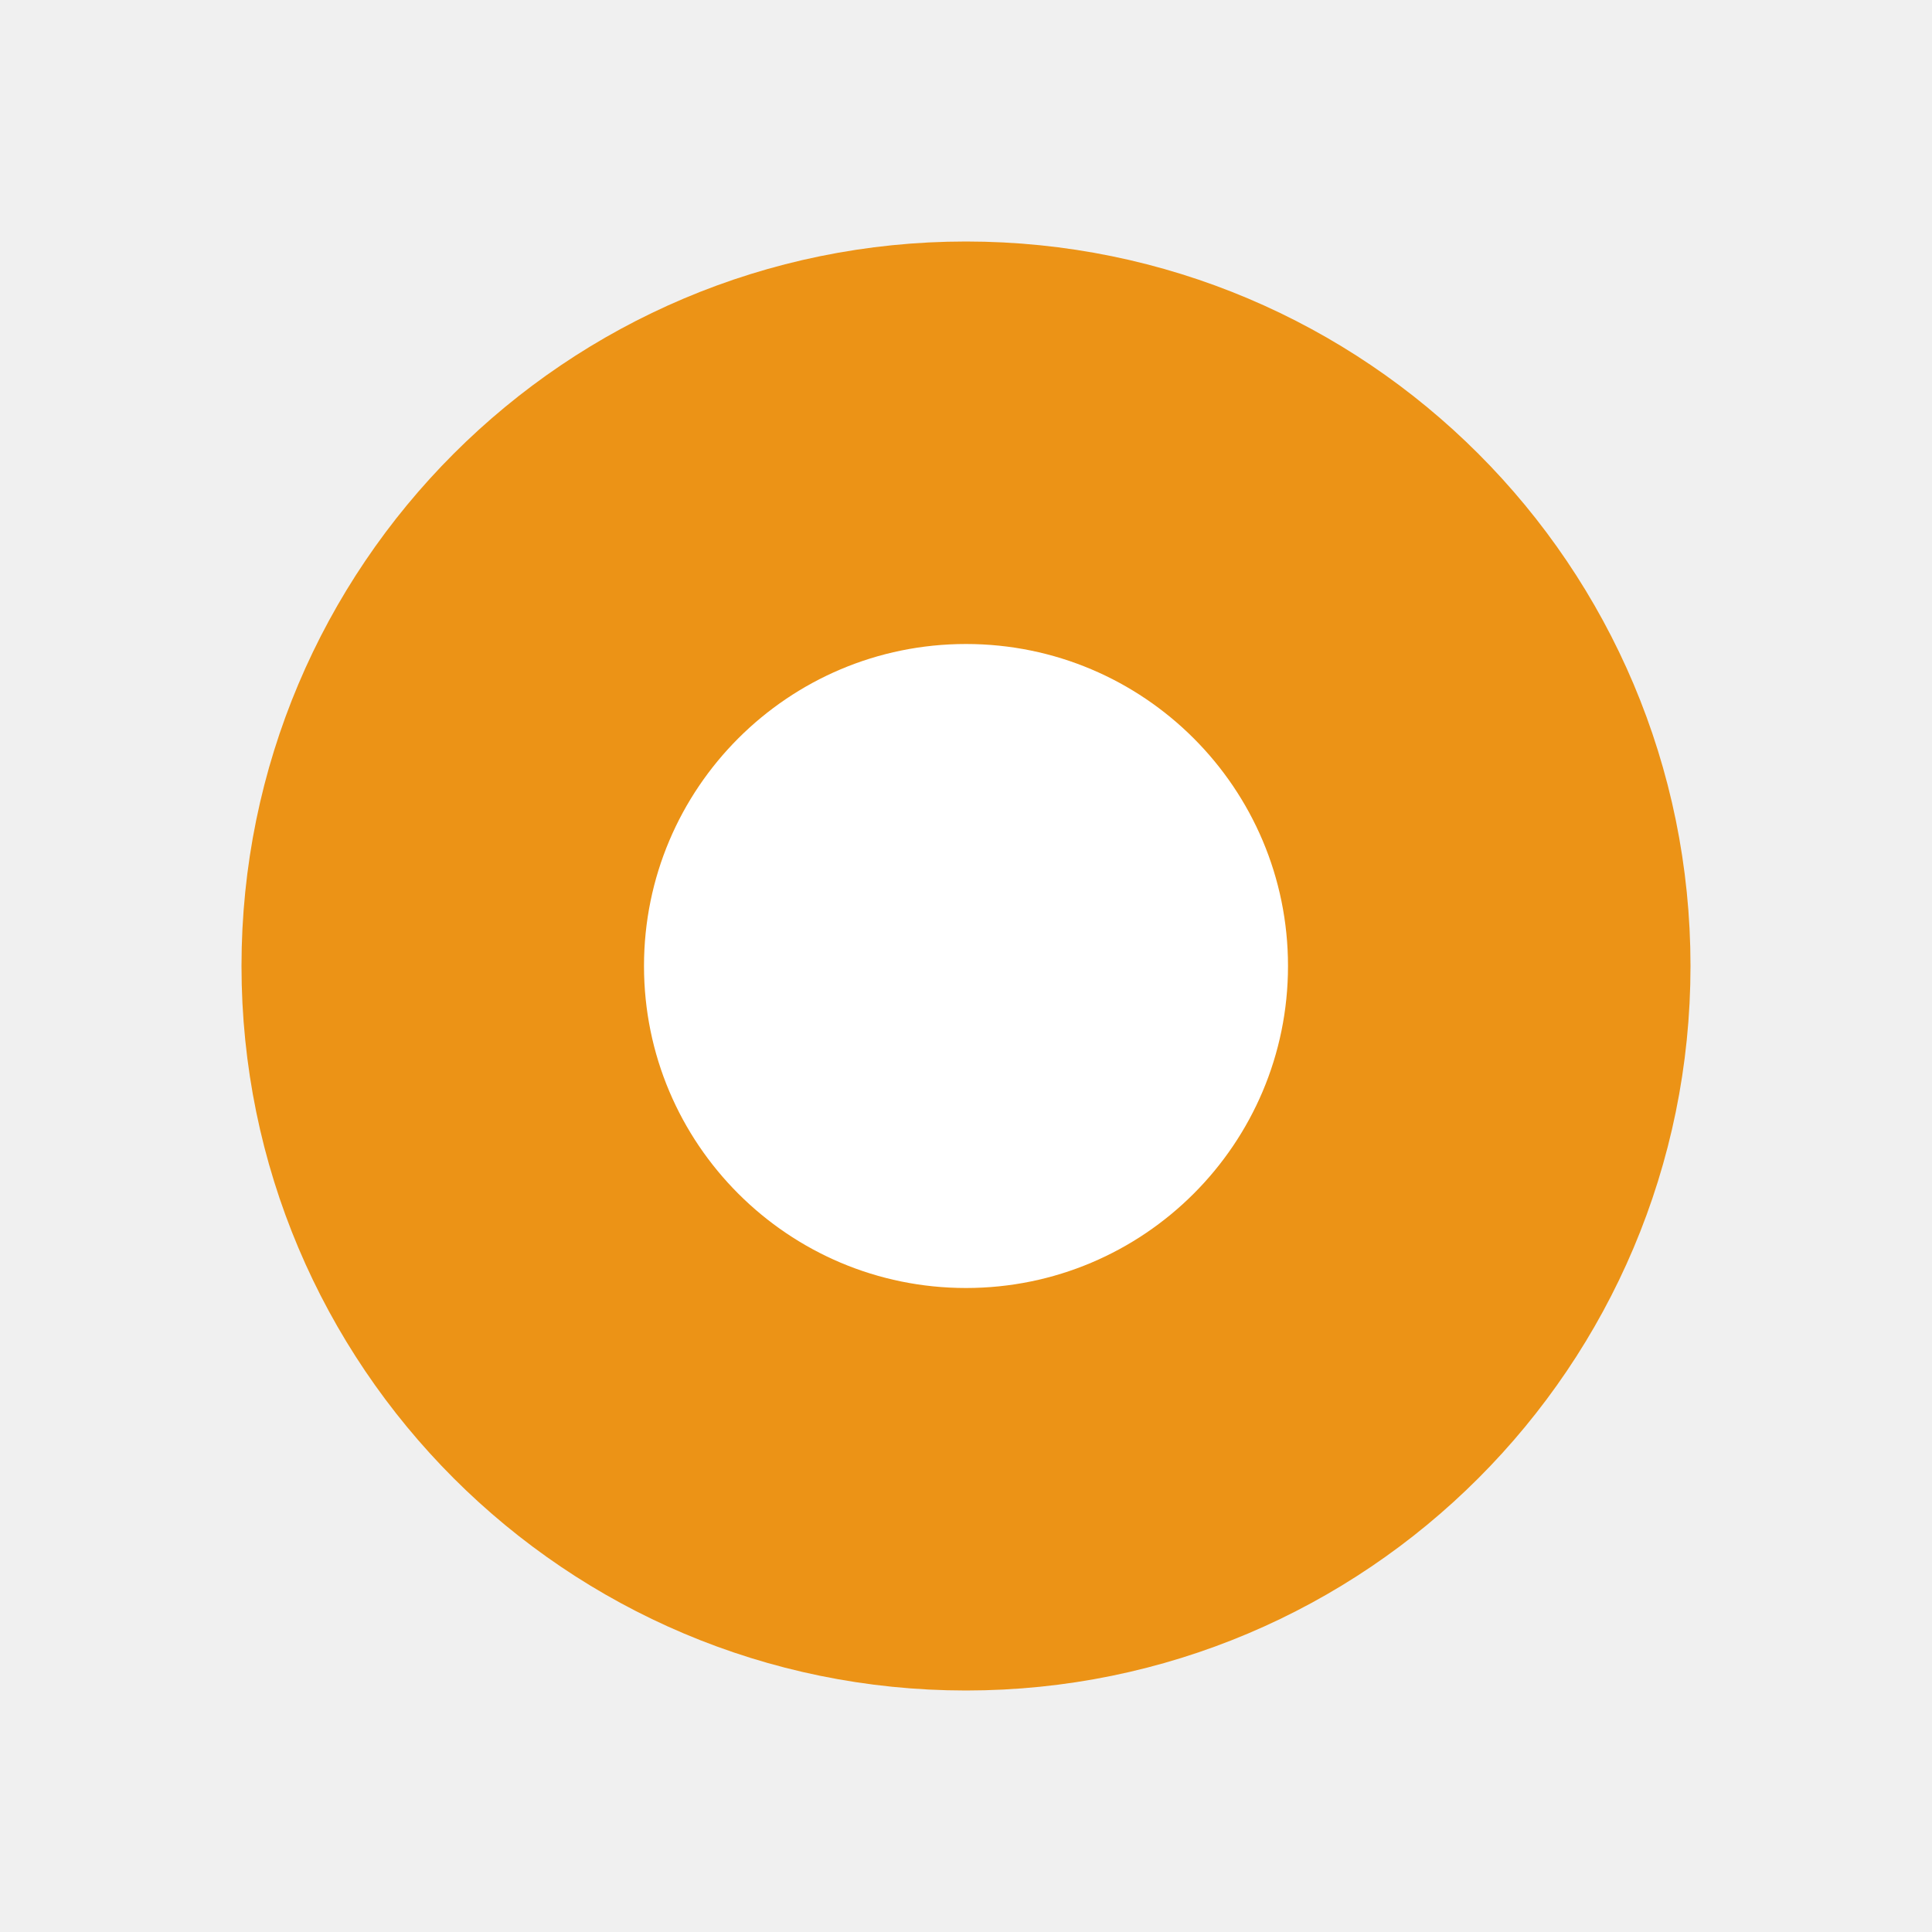
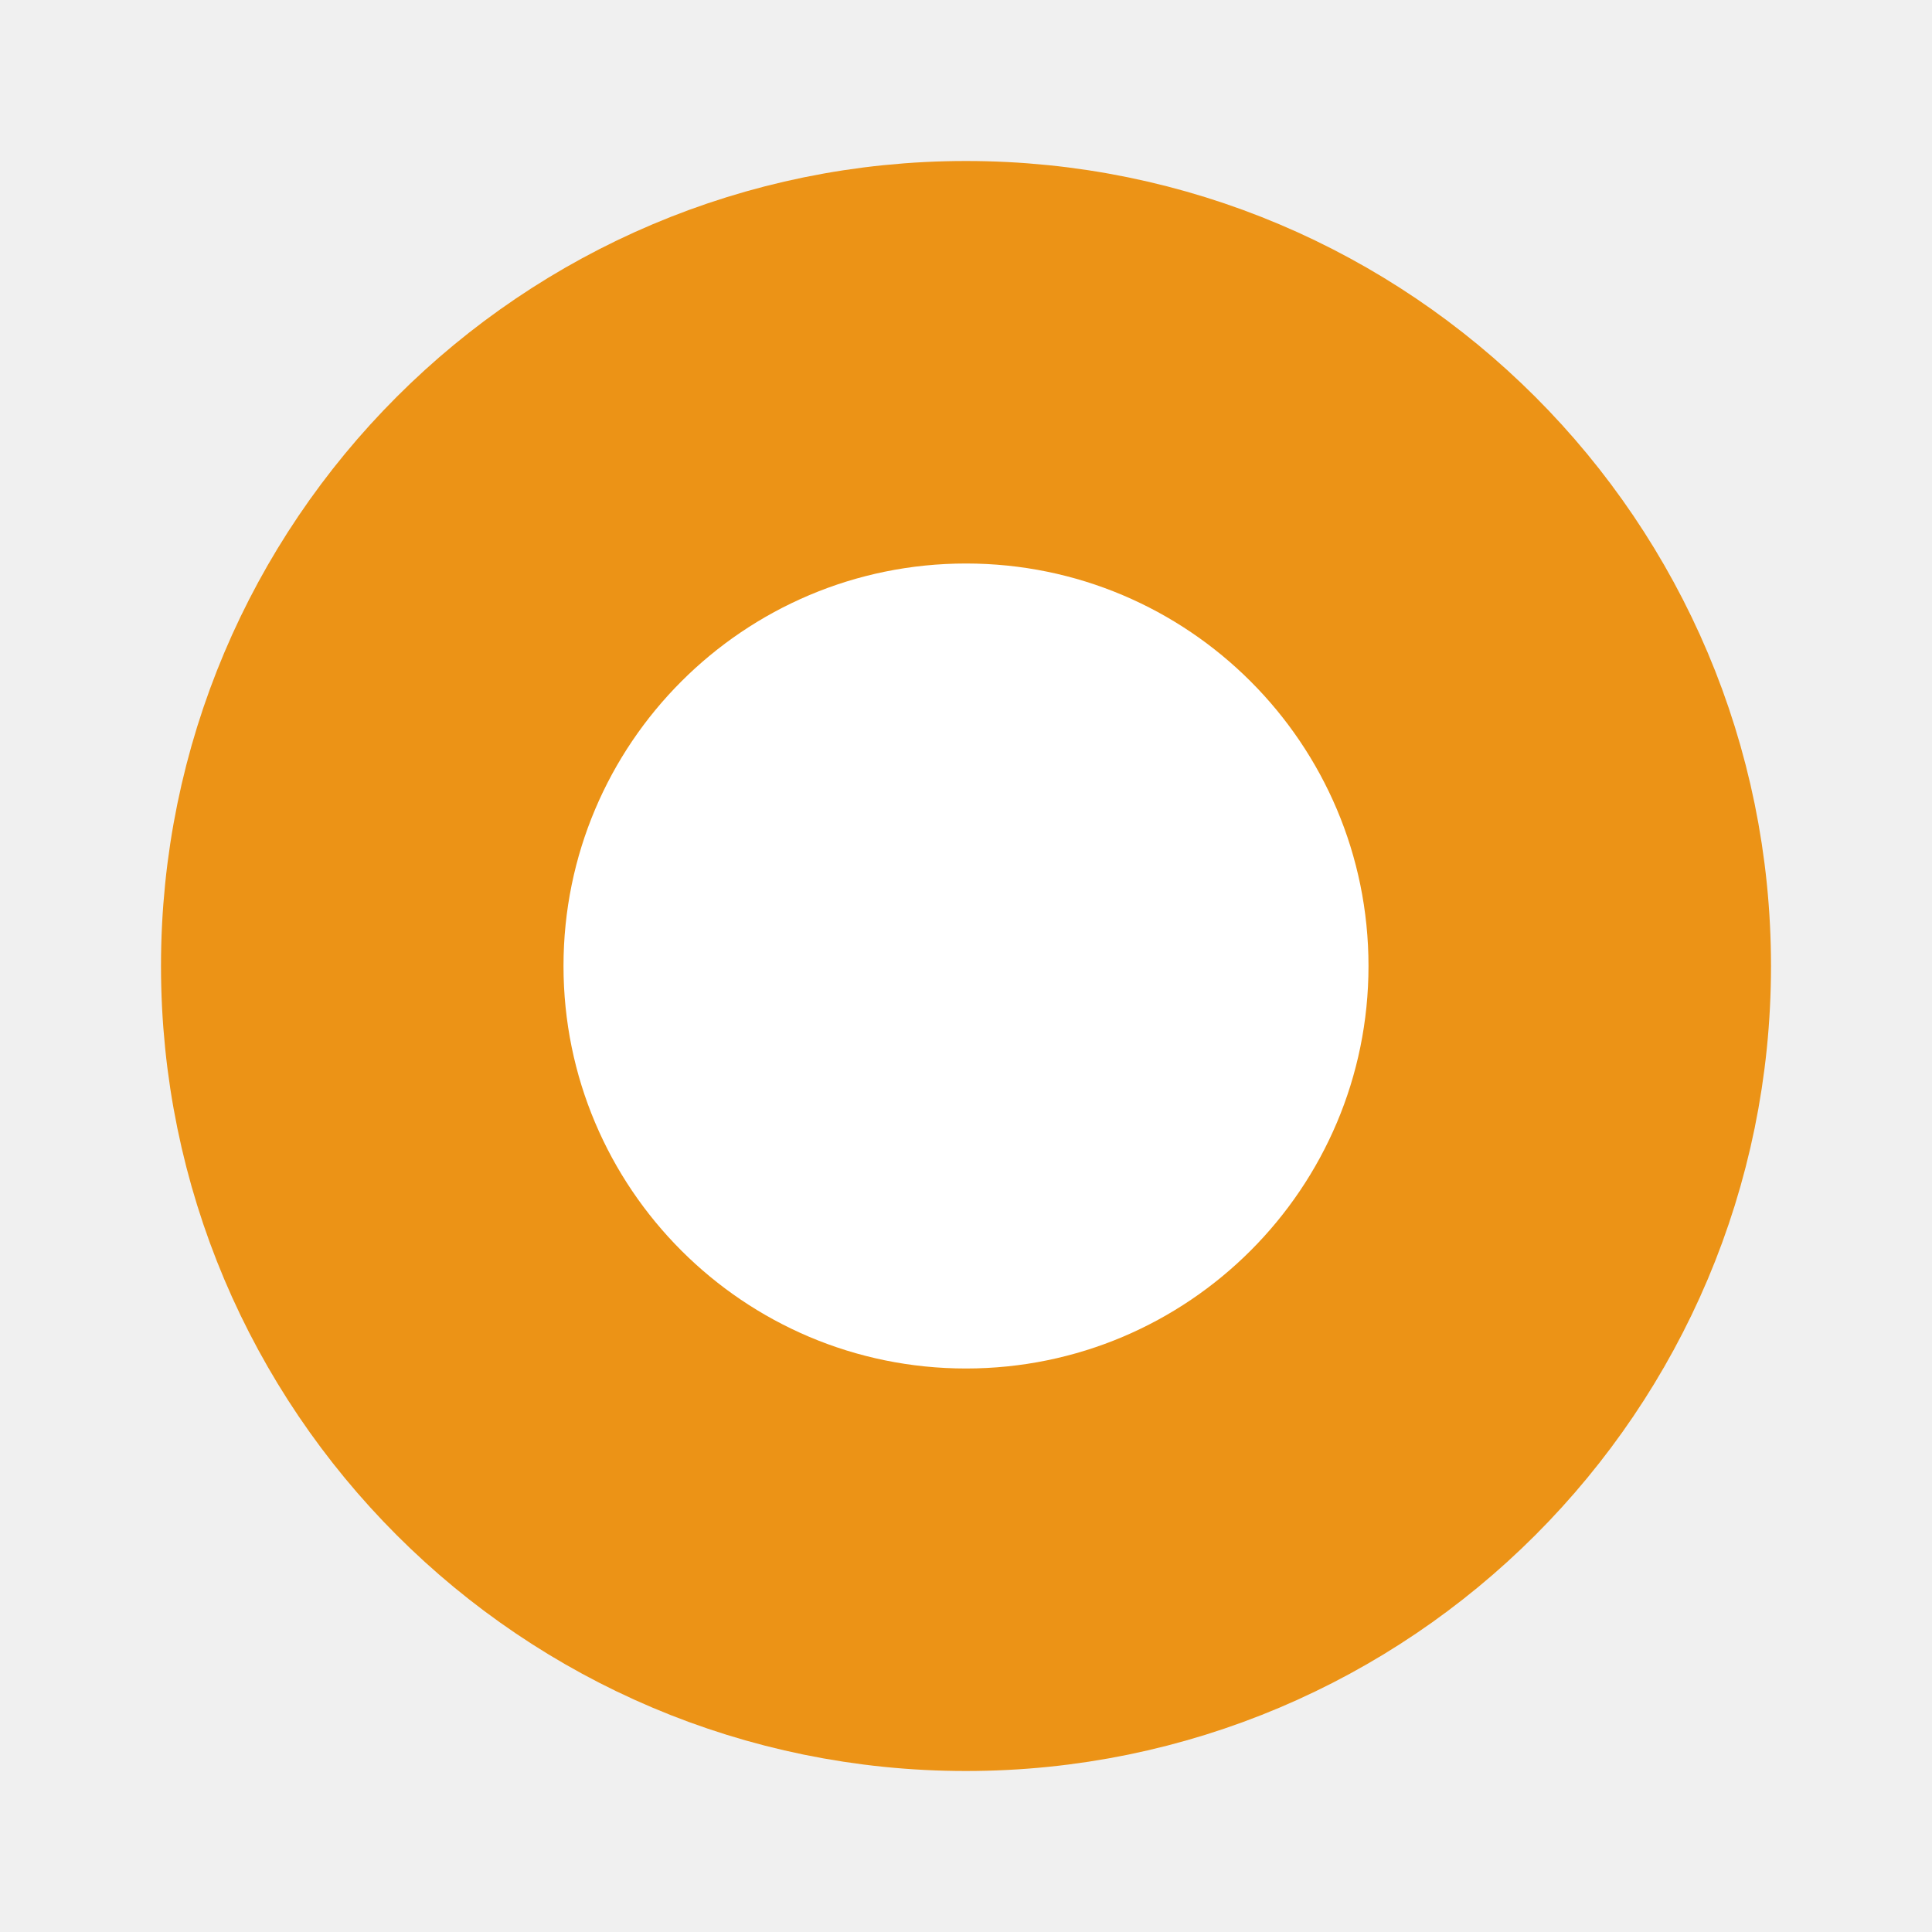
<svg xmlns="http://www.w3.org/2000/svg" width="24" height="24" viewBox="0 0 24 24" fill="none">
-   <circle cx="12" cy="12" r="8" fill="#EC9316" stroke="#EC9316" stroke-width="2" />
-   <circle cx="12" cy="12" r="4" fill="white" />
+   <circle cx="12" cy="12" r="9" fill="#EC9316" stroke="#EC9316" stroke-width="2" />
+   <circle cx="12" cy="12" r="5" fill="white" />
</svg>
